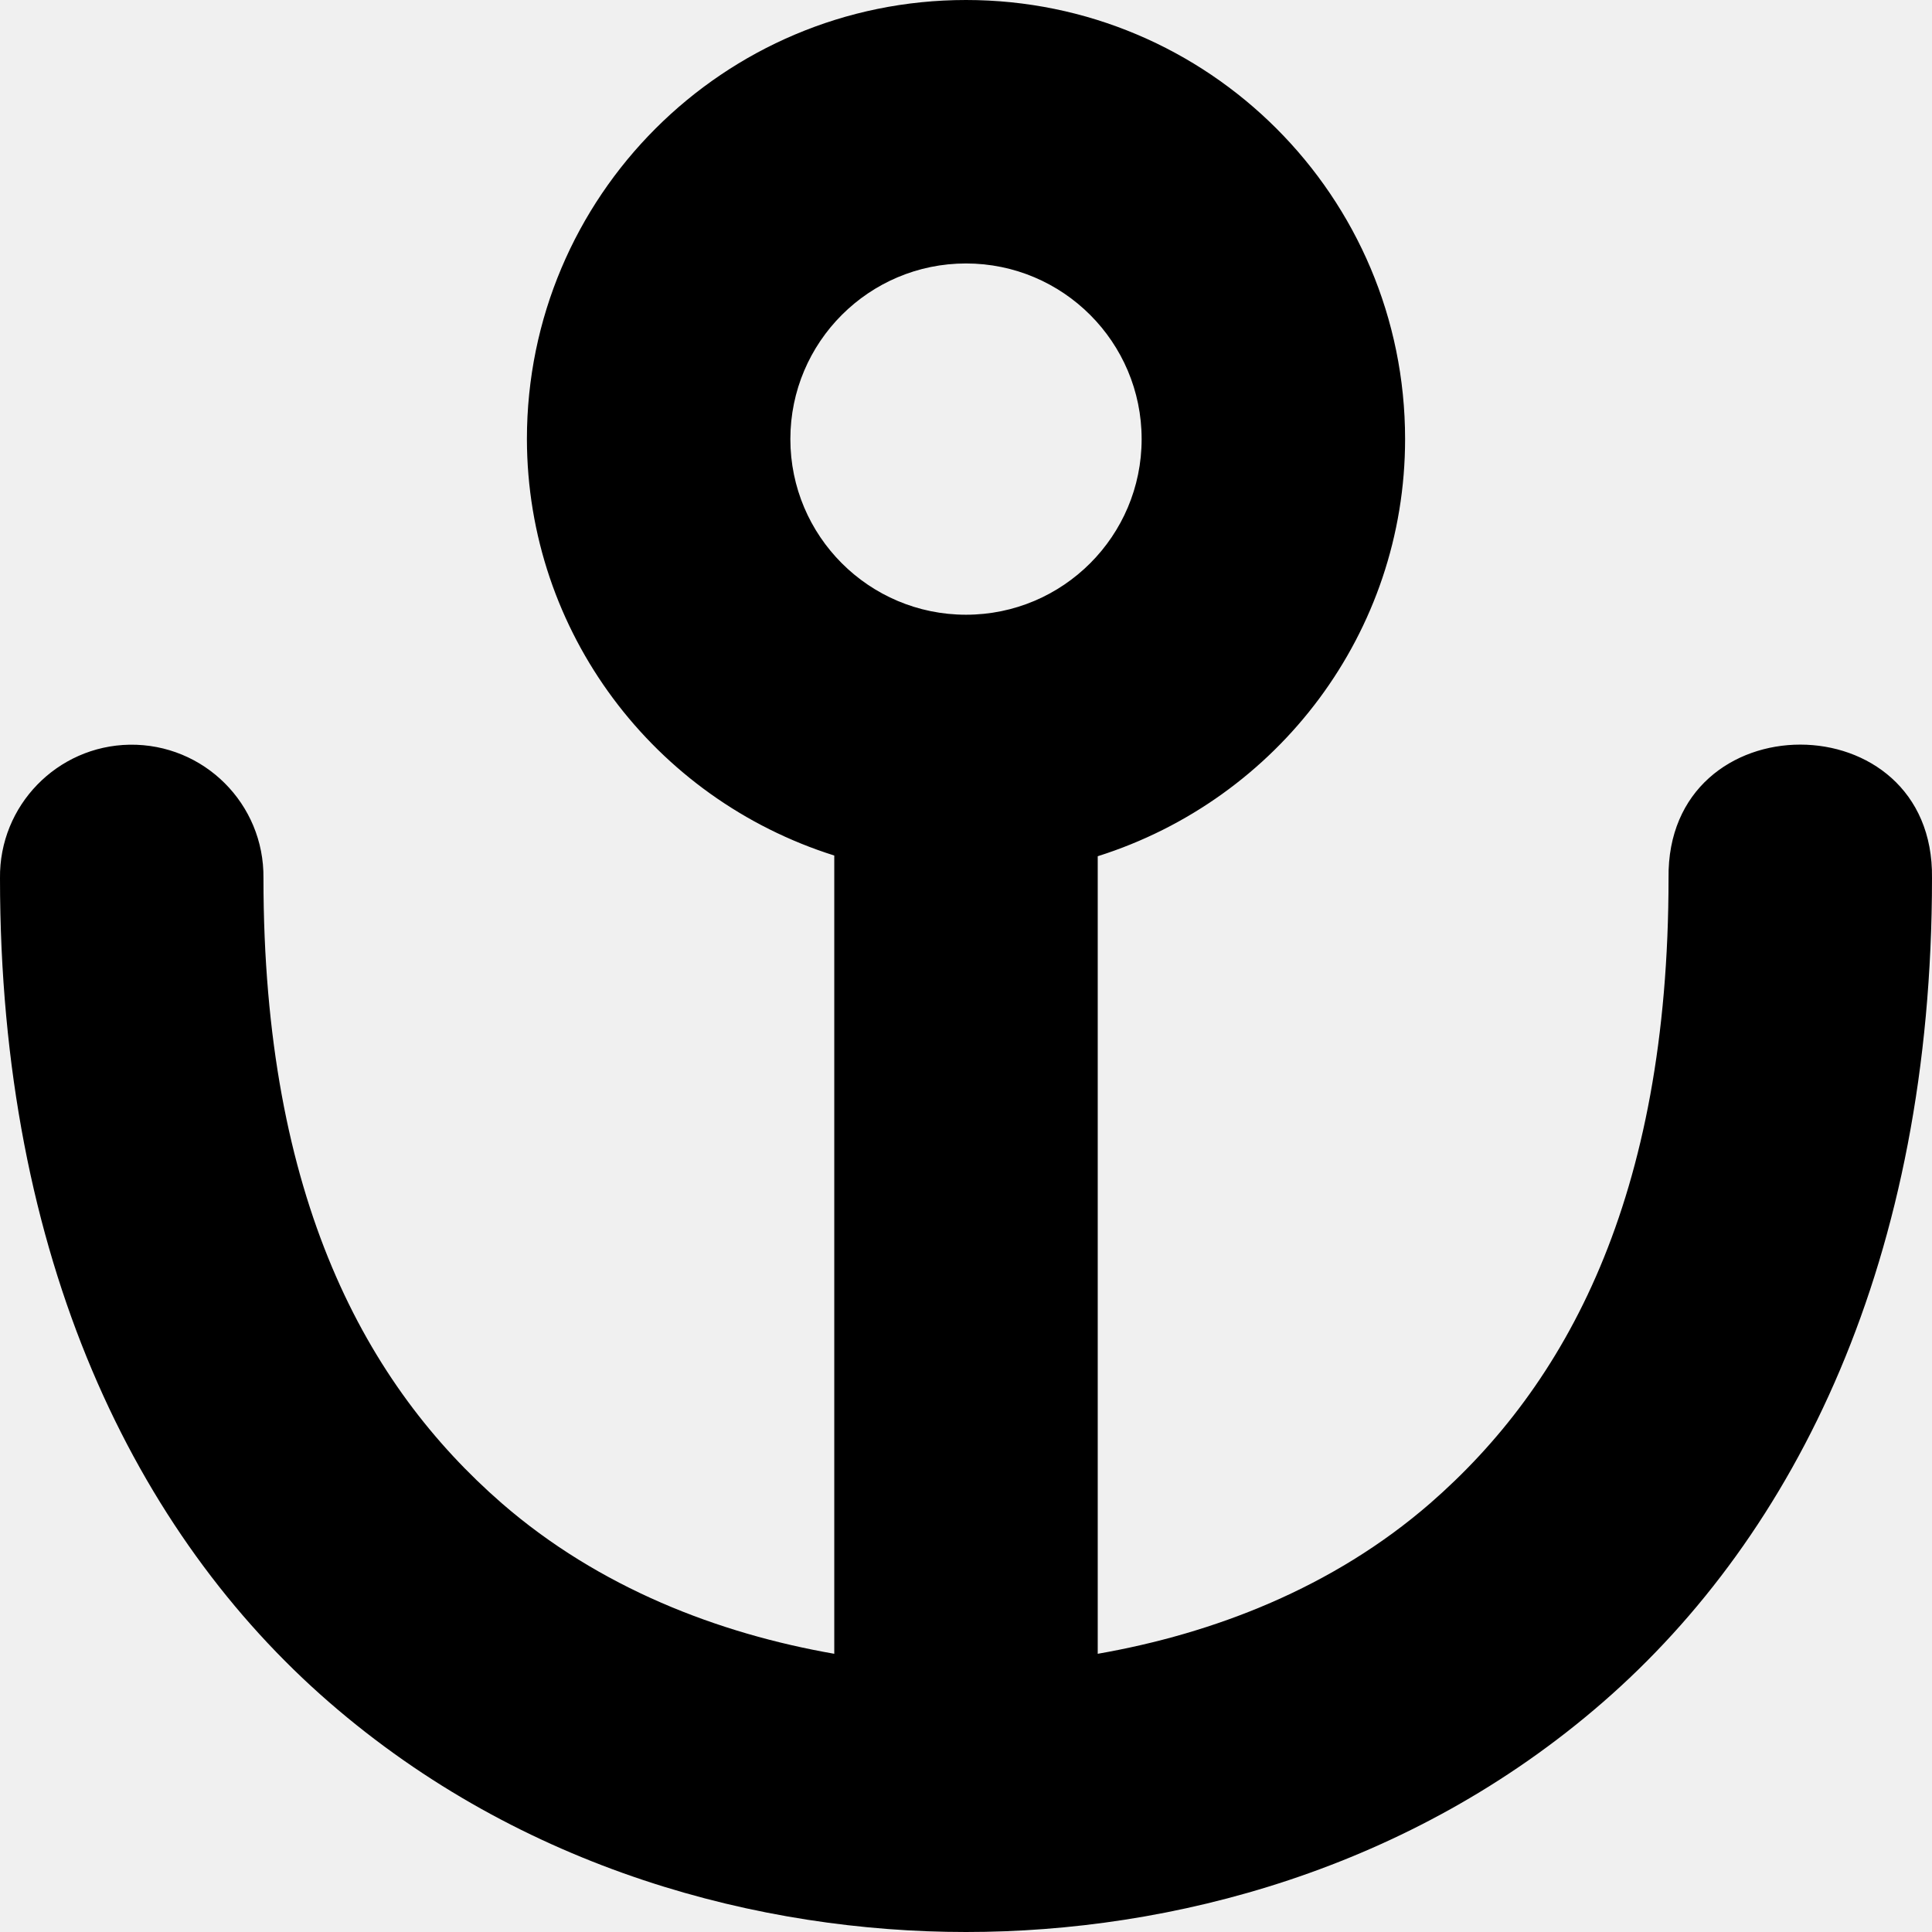
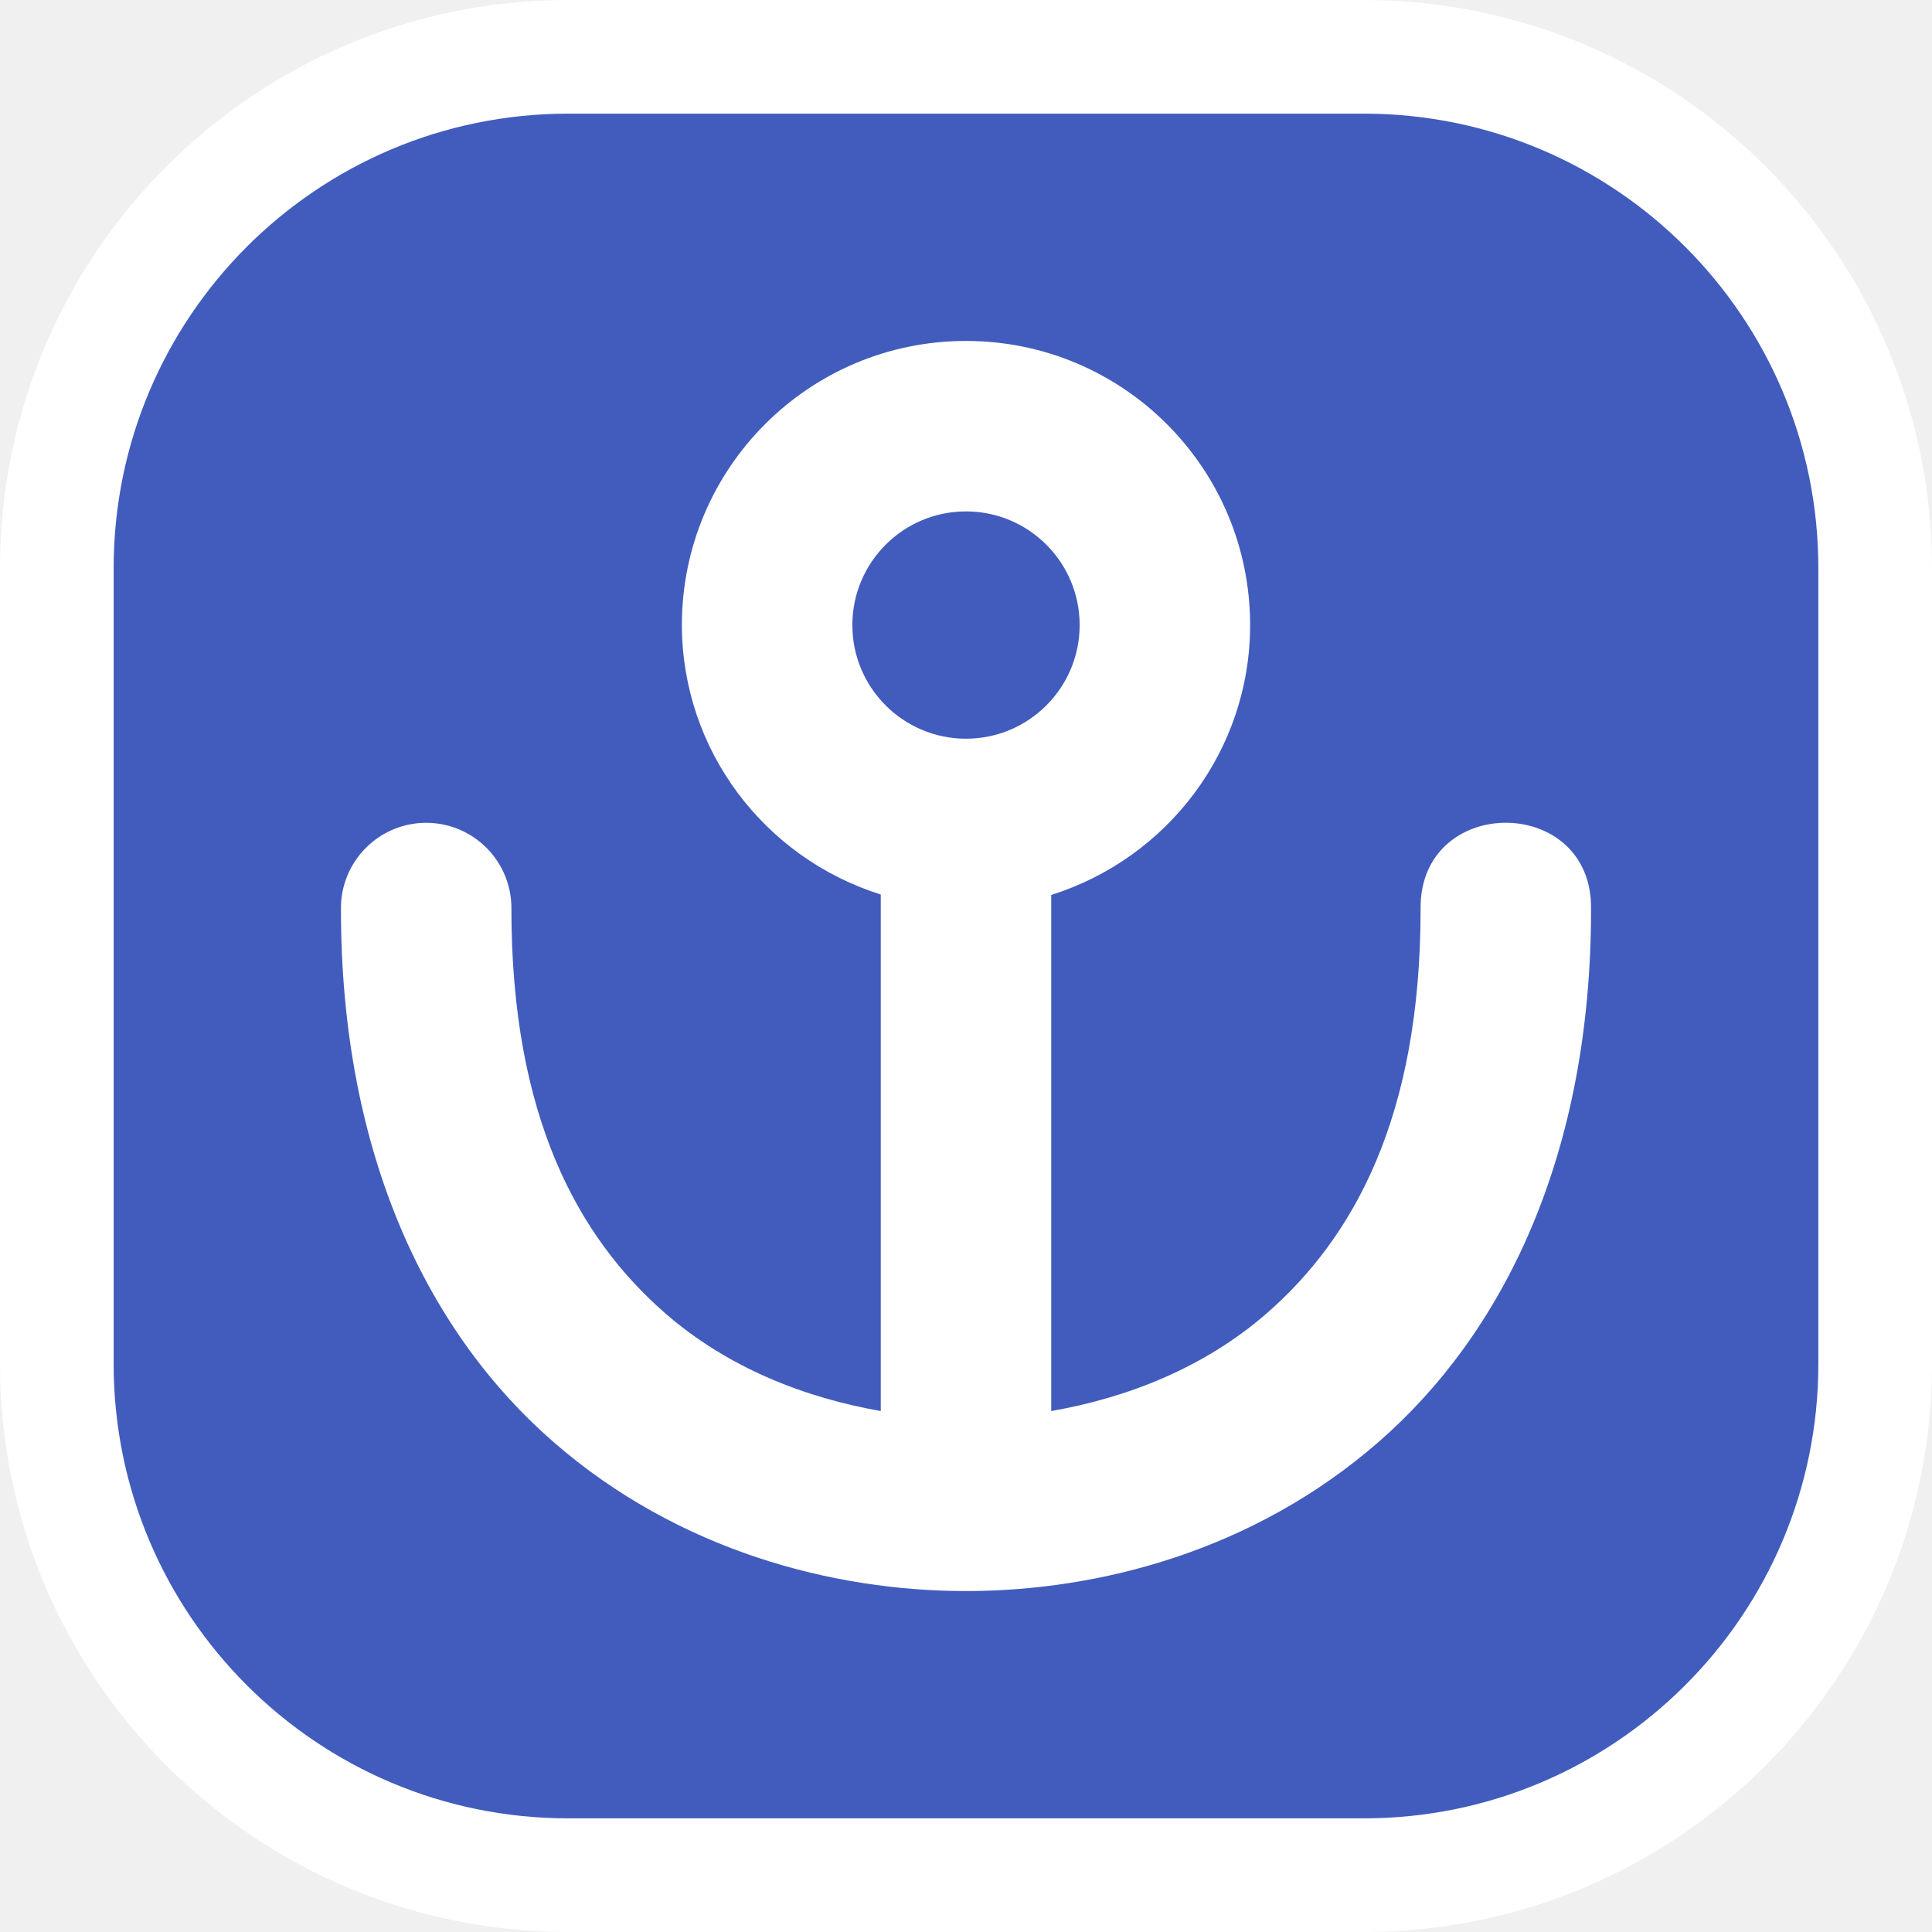
- <svg xmlns="http://www.w3.org/2000/svg" version="1.1" id="harbor-11" width="11px" height="11px" viewBox="0 0 11 11">
-   <path id="path5263" d="M5.5,0C4.119,0,3,1.119,3,2.5c0.002,1.098,0.722,2.047,1.75,2.371V9.416  c-0.659-0.115-1.338-0.375-1.893-0.857C2.089,7.89,1.5,6.83,1.5,5c0.005-0.423-0.339-0.766-0.762-0.76  C0.325,4.247-0.005,4.587,0,5c0,2.17,0.773,3.735,1.873,4.691S4.333,11,5.5,11s2.527-0.352,3.627-1.309S11,7.17,11,5  c0.014-1.014-1.514-1.014-1.5,0c0,1.83-0.589,2.89-1.357,3.559C7.588,9.041,6.909,9.301,6.25,9.416V4.875  C7.279,4.55,8,3.599,8,2.5C8,1.119,6.881,0,5.5,0z M5.5,1.5c0.552,0,1,0.448,1,1s-0.448,1-1,1s-1-0.448-1-1  S4.948,1.5,5.5,1.5z" />
+ <svg xmlns="http://www.w3.org/2000/svg" viewBox="0 0 17 17" height="17" width="17">
+   <rect fill="none" x="0" y="0" width="17" height="17" />
+   <rect x="1" y="1" rx="4" ry="4" width="15" height="15" stroke="#ffffff" style="stroke-linejoin:round;stroke-miterlimit:4;" fill="#ffffff" stroke-width="2" />
+   <rect x="1" y="1" width="15" height="15" rx="4" ry="4" fill="#415cbd" />
+   <path fill="#ffffff" transform="translate(3 3)" d="M5.5,0C4.119,0,3,1.119,3,2.5c0.002,1.098,0.722,2.047,1.75,2.371V9.416  c-0.659-0.115-1.338-0.375-1.893-0.857C2.089,7.89,1.5,6.83,1.5,5c0.005-0.423-0.339-0.766-0.762-0.76  C0.325,4.247-0.005,4.587,0,5c0,2.17,0.773,3.735,1.873,4.691S4.333,11,5.5,11s2.527-0.352,3.627-1.309S11,7.17,11,5  c0.014-1.014-1.514-1.014-1.5,0c0,1.83-0.589,2.89-1.357,3.559C7.588,9.041,6.909,9.301,6.25,9.416V4.875  C7.279,4.55,8,3.599,8,2.5C8,1.119,6.881,0,5.5,0z M5.5,1.5c0.552,0,1,0.448,1,1s-0.448,1-1,1s-1-0.448-1-1  S4.948,1.5,5.5,1.5z" />
</svg>
